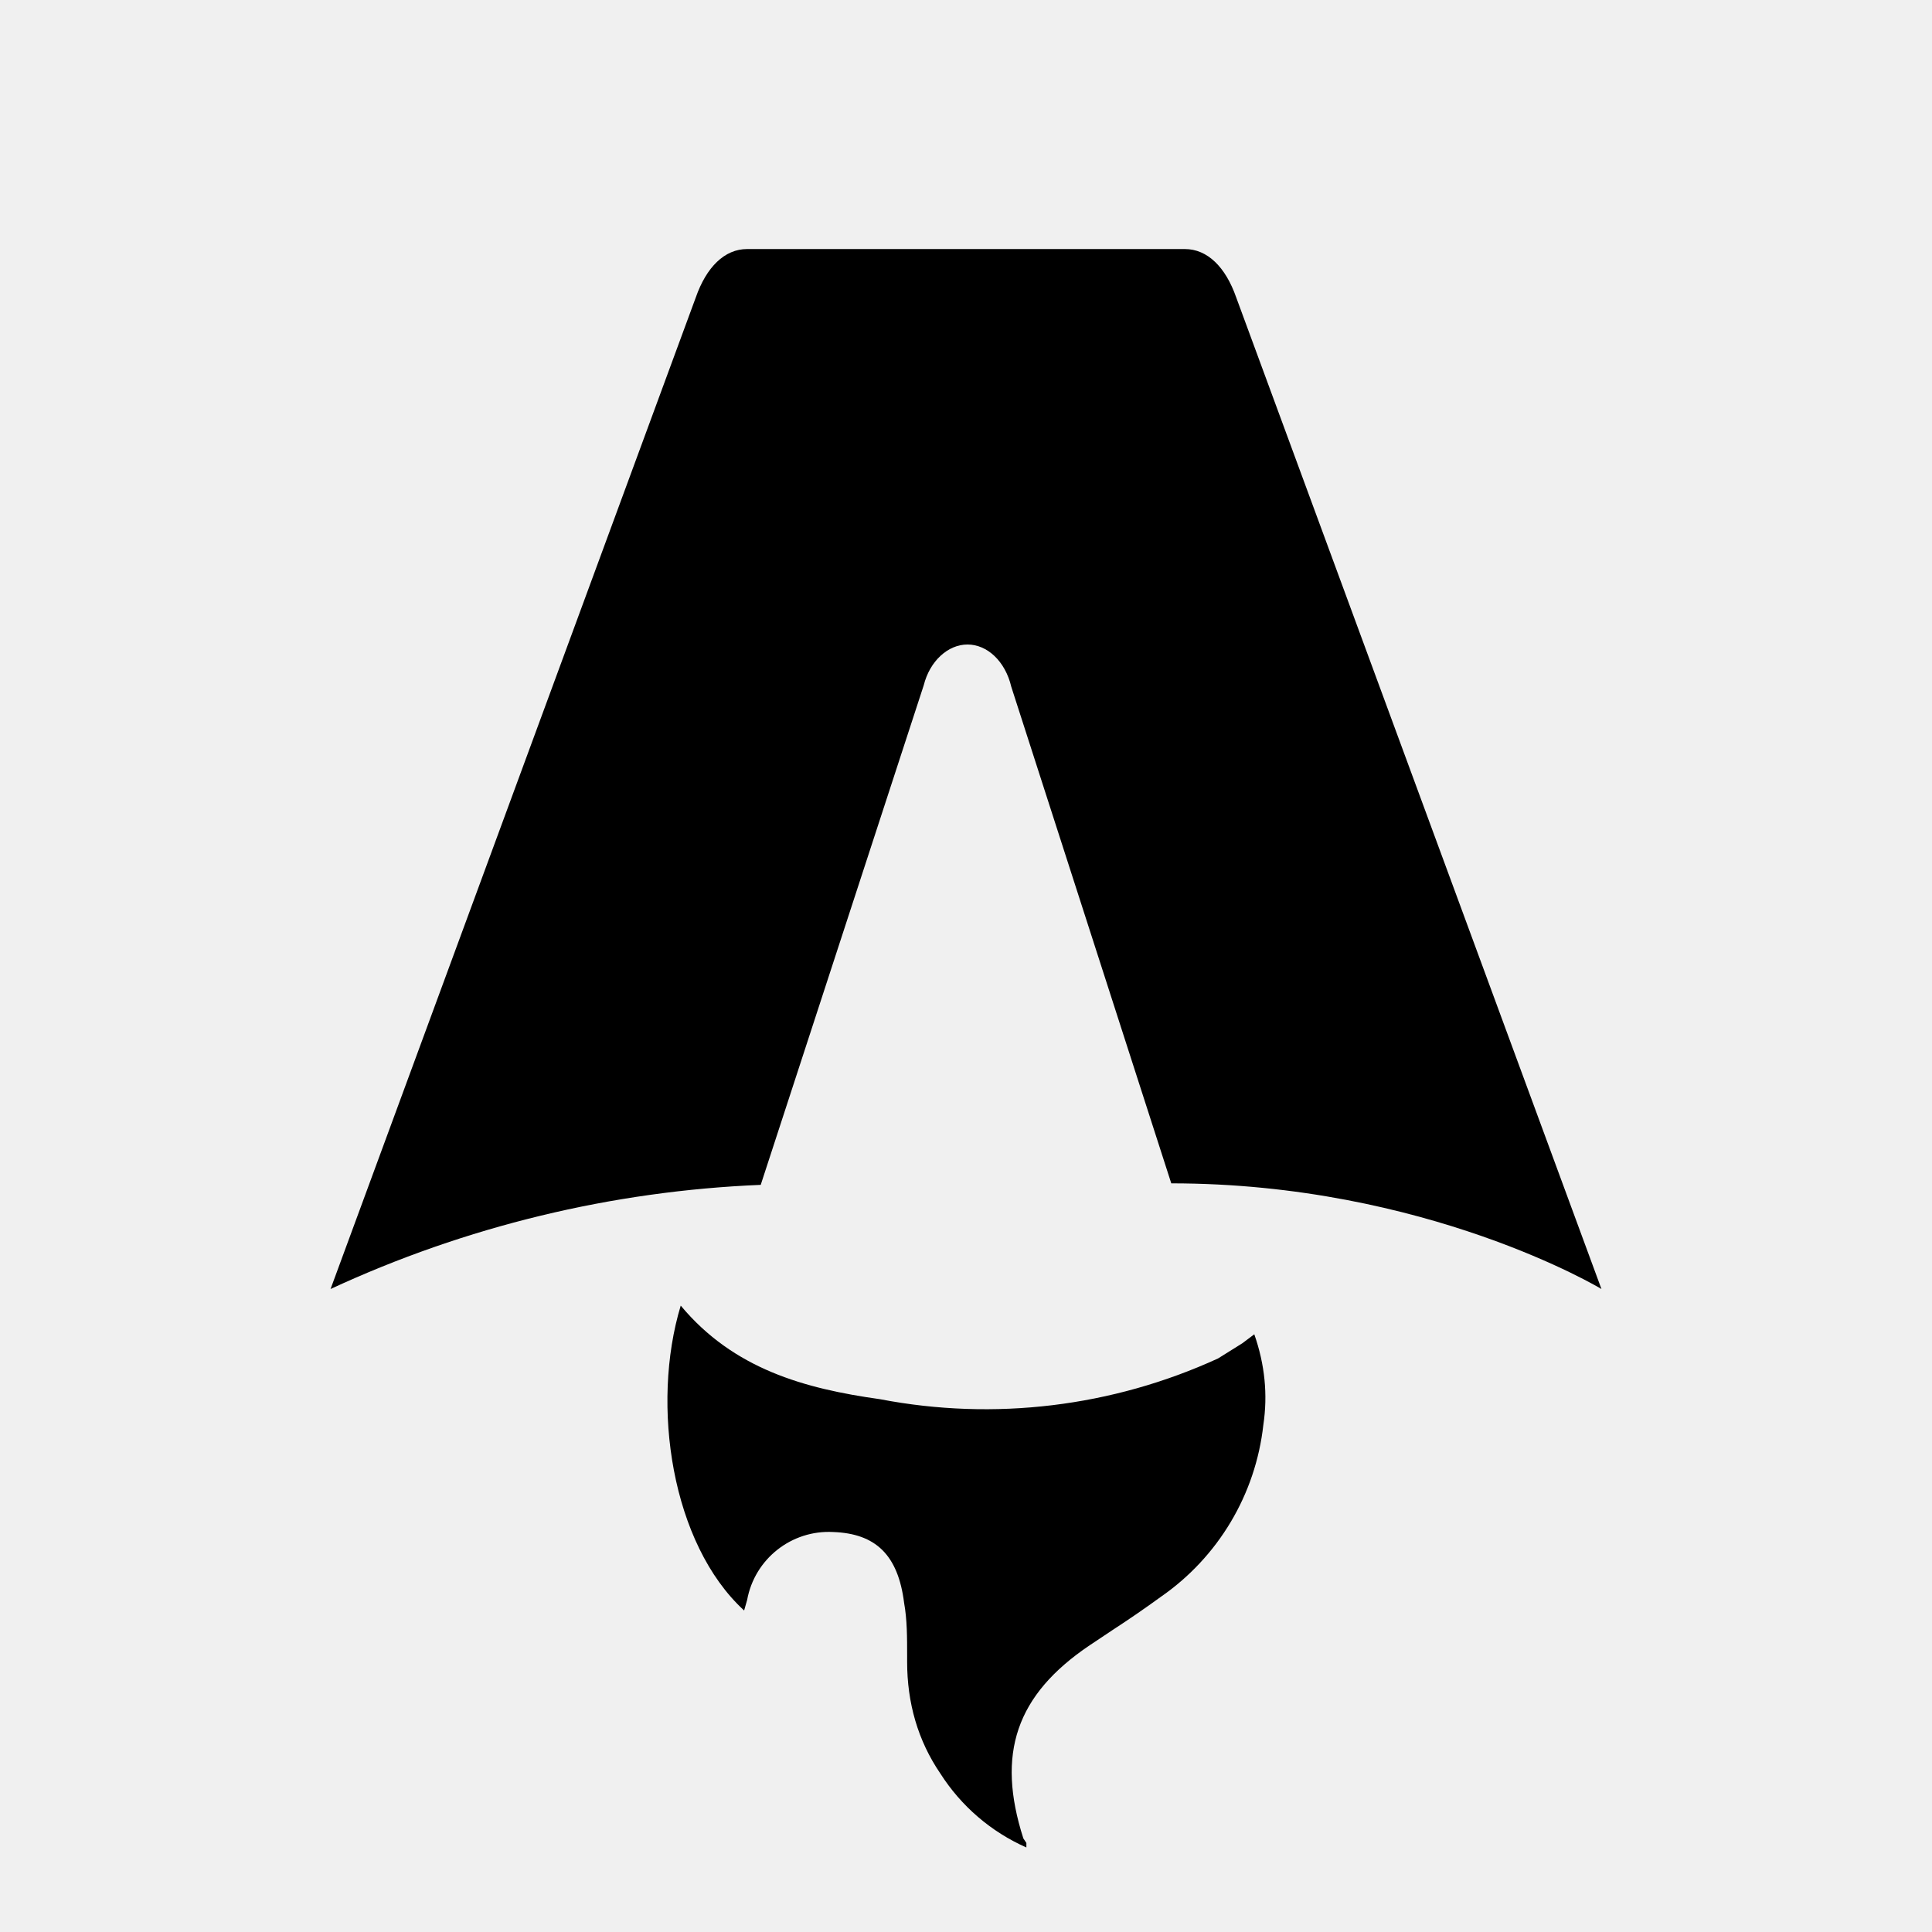
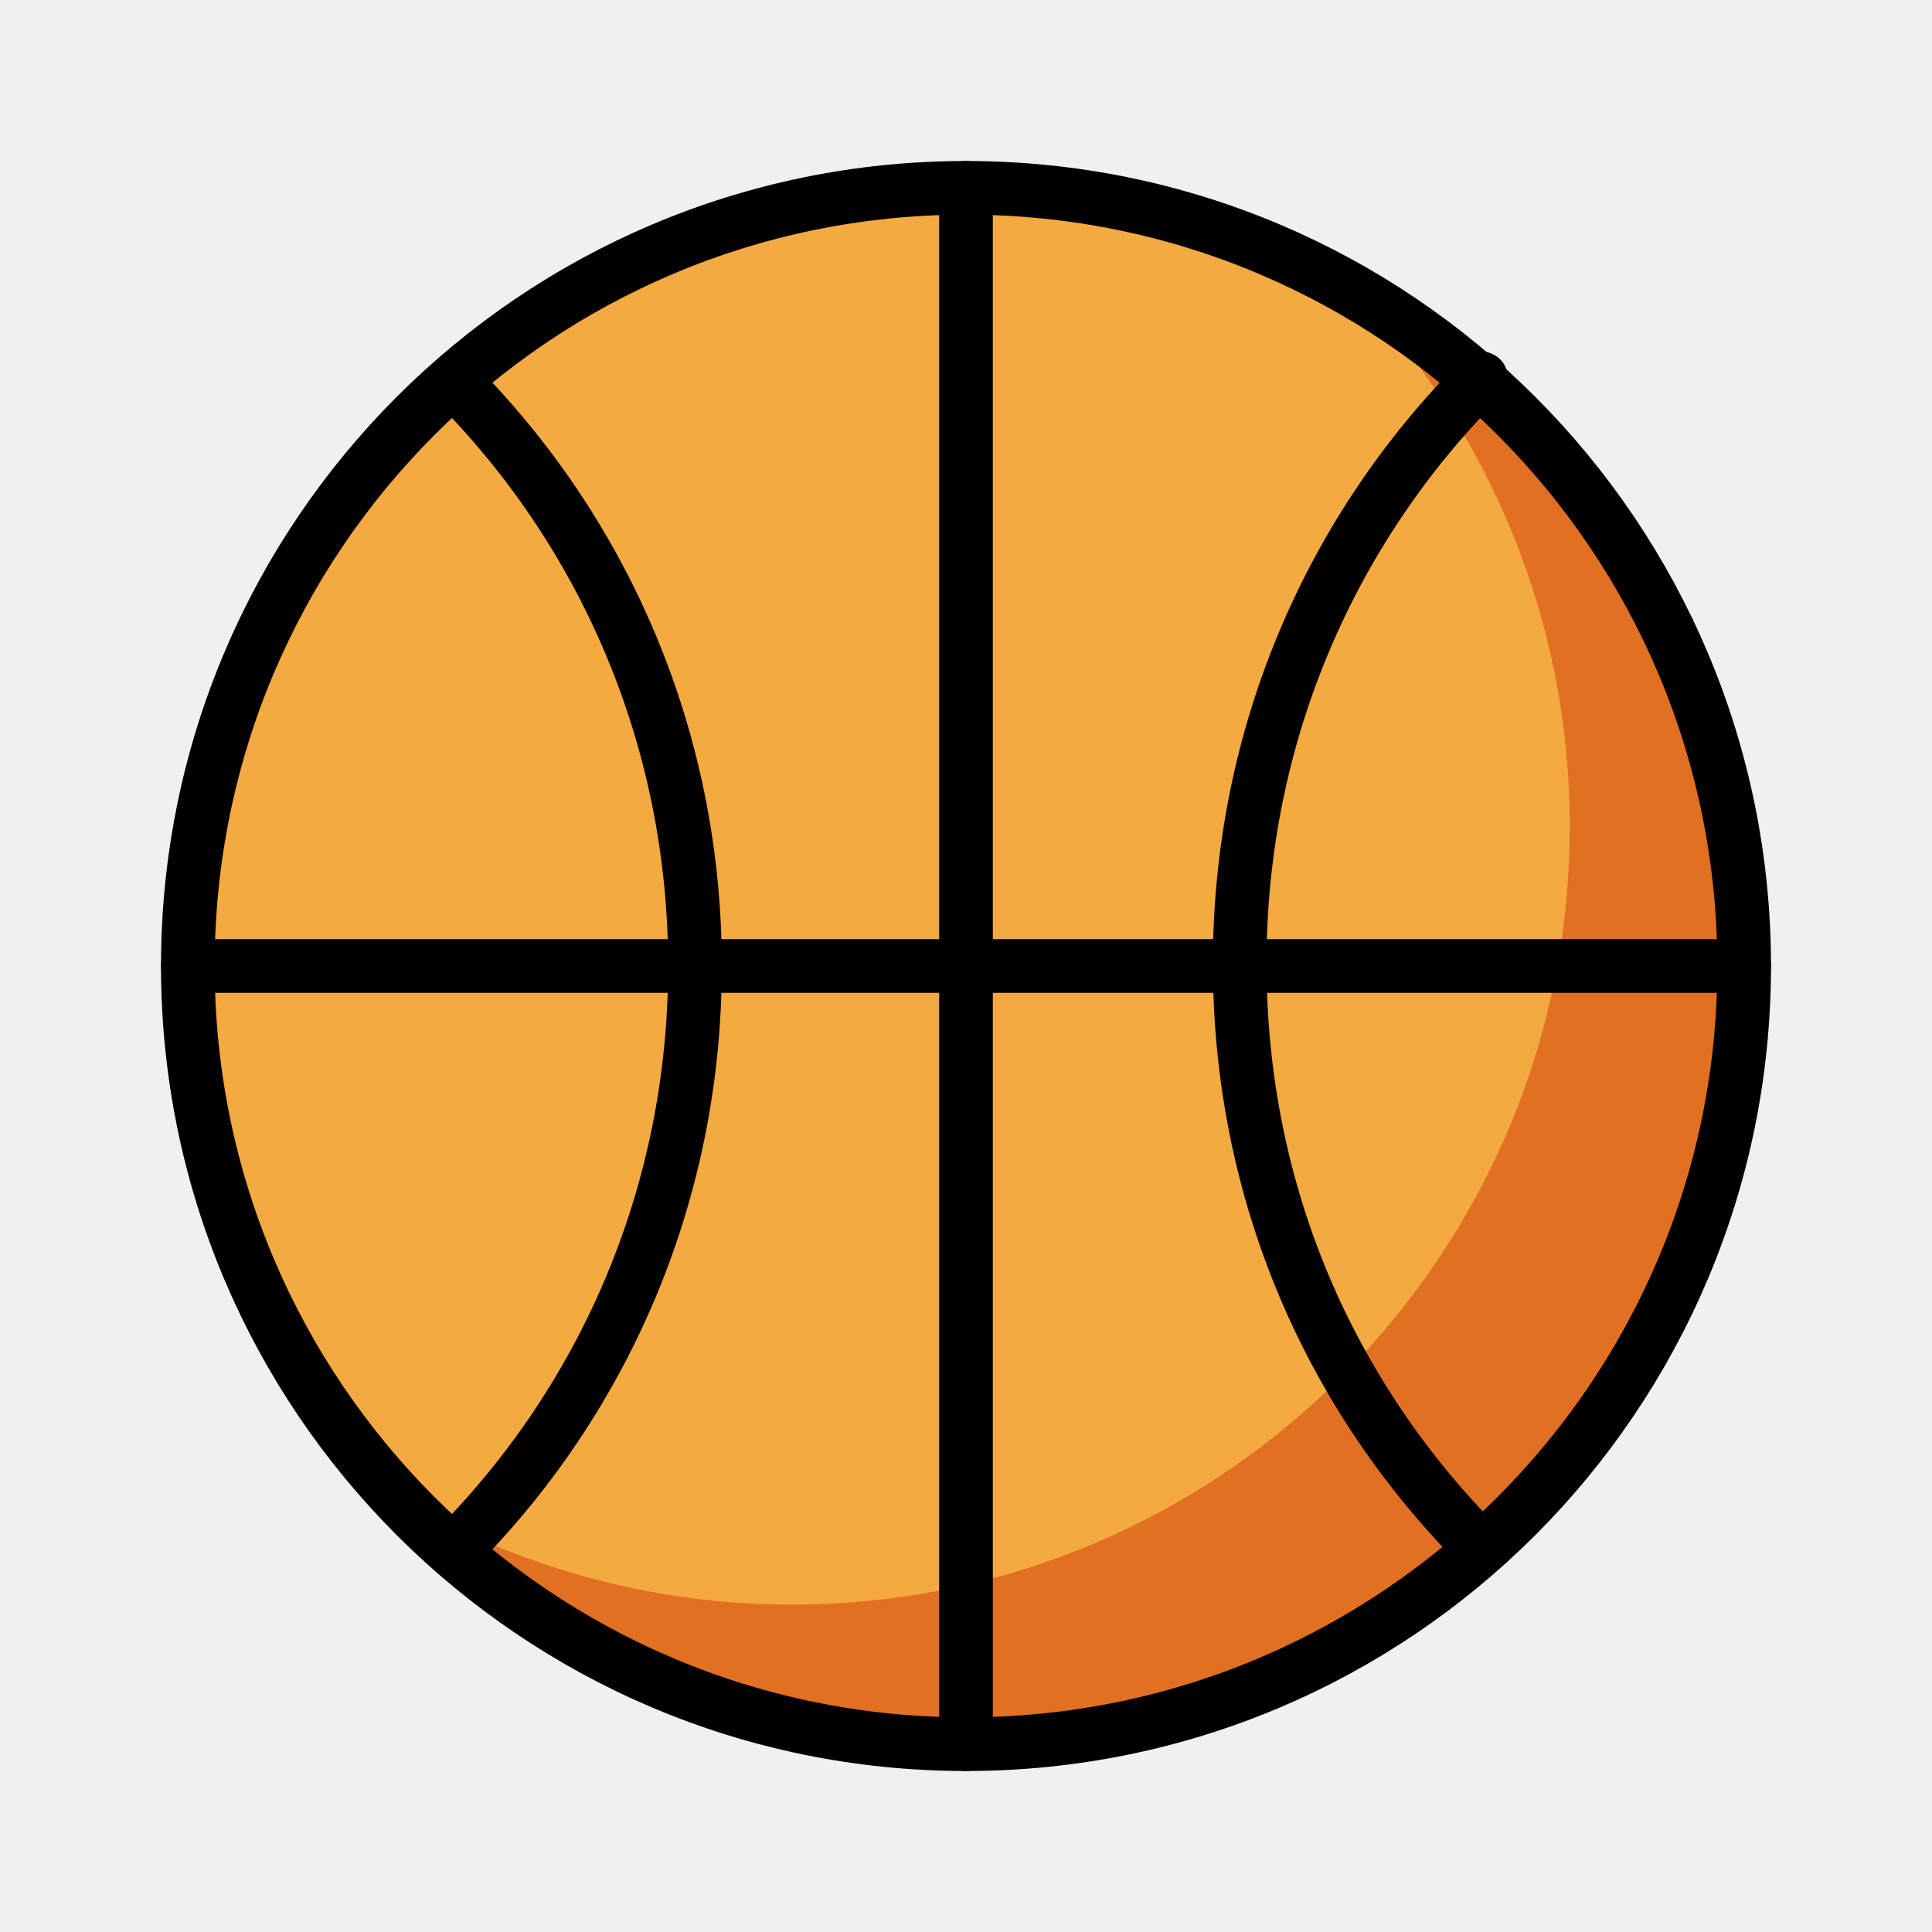
- <svg xmlns="http://www.w3.org/2000/svg" fill="none" viewBox="0 0 128 128">
-   <path d="M50.4 78.5a75.1 75.1 0 0 0-28.5 6.9l24.2-65.7c.7-2 1.9-3.2 3.4-3.2h29c1.5 0 2.7 1.2 3.4 3.2l24.2 65.7s-11.6-7-28.5-7L67 45.5c-.4-1.7-1.6-2.8-2.9-2.8-1.3 0-2.5 1.1-2.9 2.7L50.4 78.5Zm-1.1 28.2Zm-4.2-20.2c-2 6.6-.6 15.8 4.2 20.2a17.5 17.5 0 0 1 .2-.7 5.5 5.5 0 0 1 5.7-4.5c2.8.1 4.3 1.5 4.7 4.7.2 1.1.2 2.3.2 3.5v.4c0 2.7.7 5.2 2.2 7.4a13 13 0 0 0 5.7 4.9v-.3l-.2-.3c-1.8-5.6-.5-9.5 4.4-12.8l1.5-1a73 73 0 0 0 3.2-2.2 16 16 0 0 0 6.8-11.4c.3-2 .1-4-.6-6l-.8.6-1.6 1a37 37 0 0 1-22.4 2.7c-5-.7-9.7-2-13.2-6.2Z" />
-   <style>
-         path { fill: #000; }
-         @media (prefers-color-scheme: dark) {
-             path { fill: #FFF; }
-         }
-     </style>
+ <svg xmlns="http://www.w3.org/2000/svg" id="emoji" viewBox="0 0 72 72" version="1.1">
+   <g id="color">
+     <circle cx="36" cy="36" r="29" fill="#F4AA41" />
+     <path fill="#E27022" d="M50.7,11c4.8,5.2,7.8,12.1,7.8,19.8c0,16-13,29-29,29c-5.4,0-10.4-1.5-14.7-4C20.1,61.4,27.7,65,36,65 c16,0,29-13,29-29C65,25.3,59.3,16,50.7,11z" />
+   </g>
+   <g id="hair" />
+   <g id="skin" />
+   <g id="skin-shadow" />
+   <g id="line">
+     <line x1="7" x2="65" y1="36" y2="36" fill="none" stroke="#000000" stroke-linecap="round" stroke-linejoin="round" stroke-miterlimit="10" stroke-width="2" />
+     <line x1="36" x2="36" y1="7" y2="65" fill="none" stroke="#000000" stroke-linecap="round" stroke-linejoin="round" stroke-miterlimit="10" stroke-width="2" />
+     <path fill="none" stroke="#000000" stroke-linecap="round" stroke-linejoin="round" stroke-miterlimit="10" stroke-width="2" d="M55.2,57.7c-5.6-5.6-9-13.2-9-21.8c0-8.5,3.4-16.2,9-21.8" />
+     <path fill="none" stroke="#000000" stroke-linecap="round" stroke-linejoin="round" stroke-miterlimit="10" stroke-width="2" d="M16.9,14.2c5.6,5.6,9,13.3,9,21.8s-3.4,16.2-9,21.8" />
+     <circle cx="36" cy="36" r="29" fill="none" stroke="#000000" stroke-linecap="round" stroke-linejoin="round" stroke-miterlimit="10" stroke-width="2" />
+   </g>
</svg>
